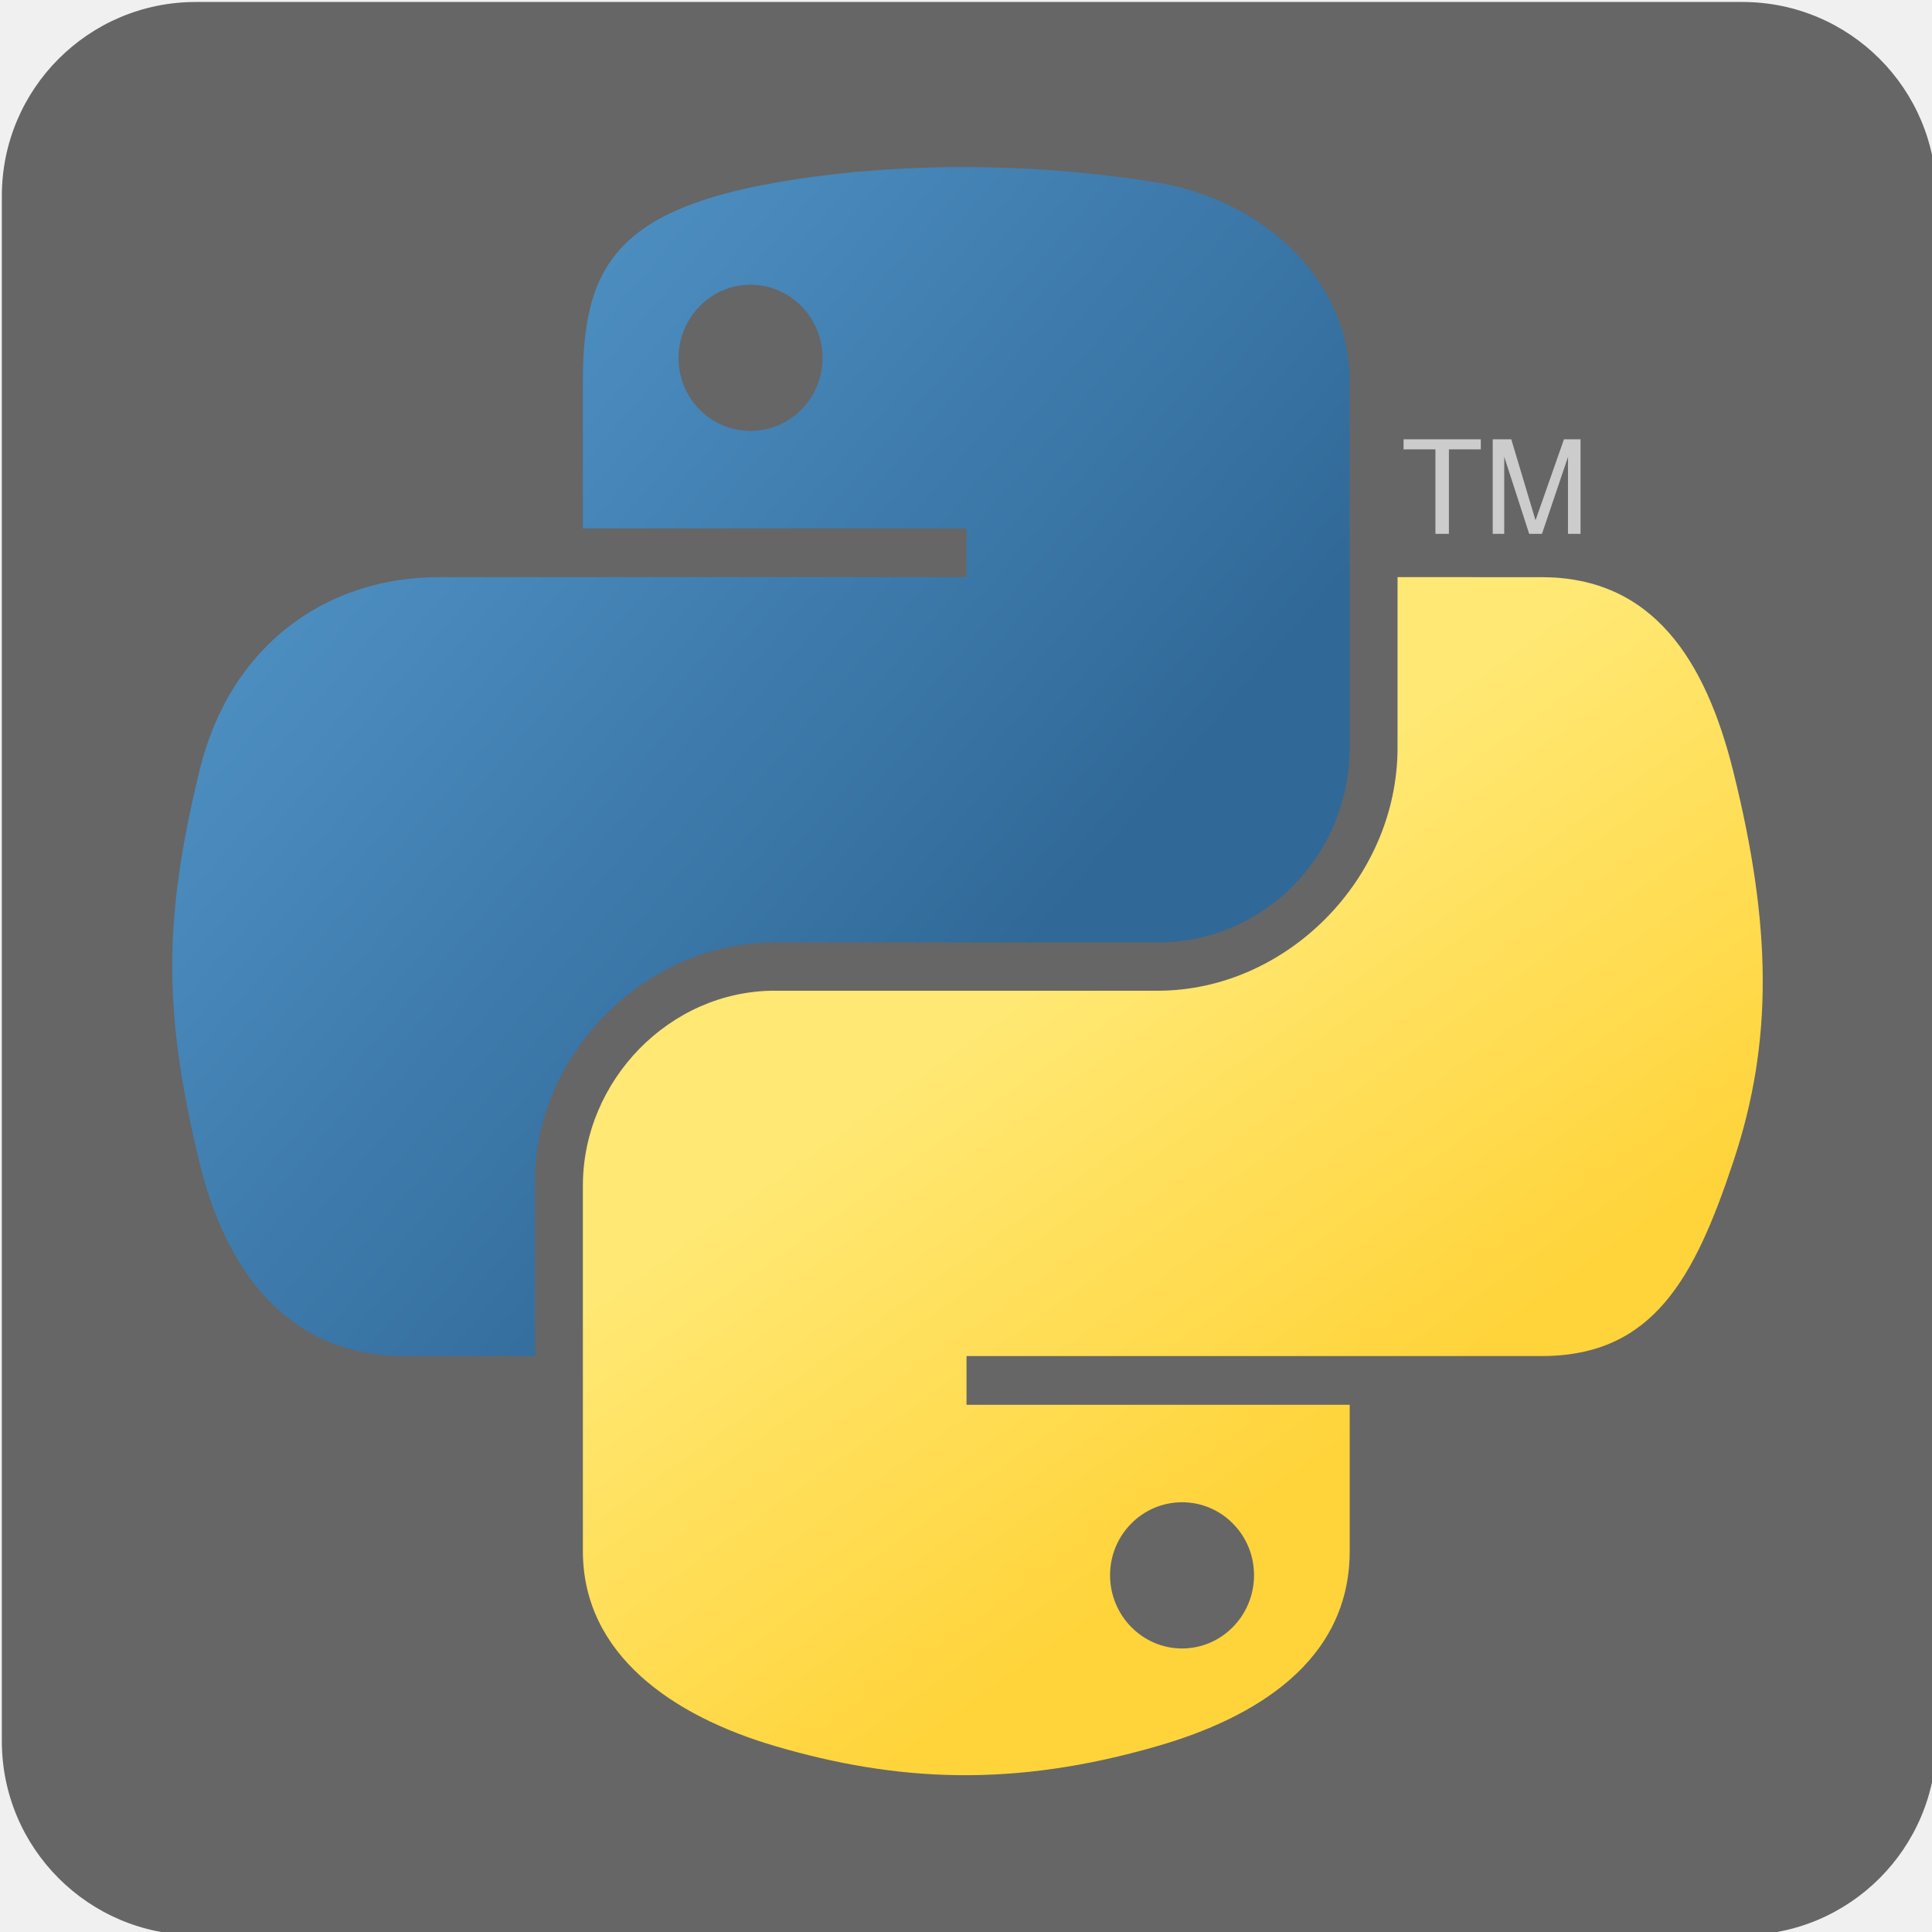
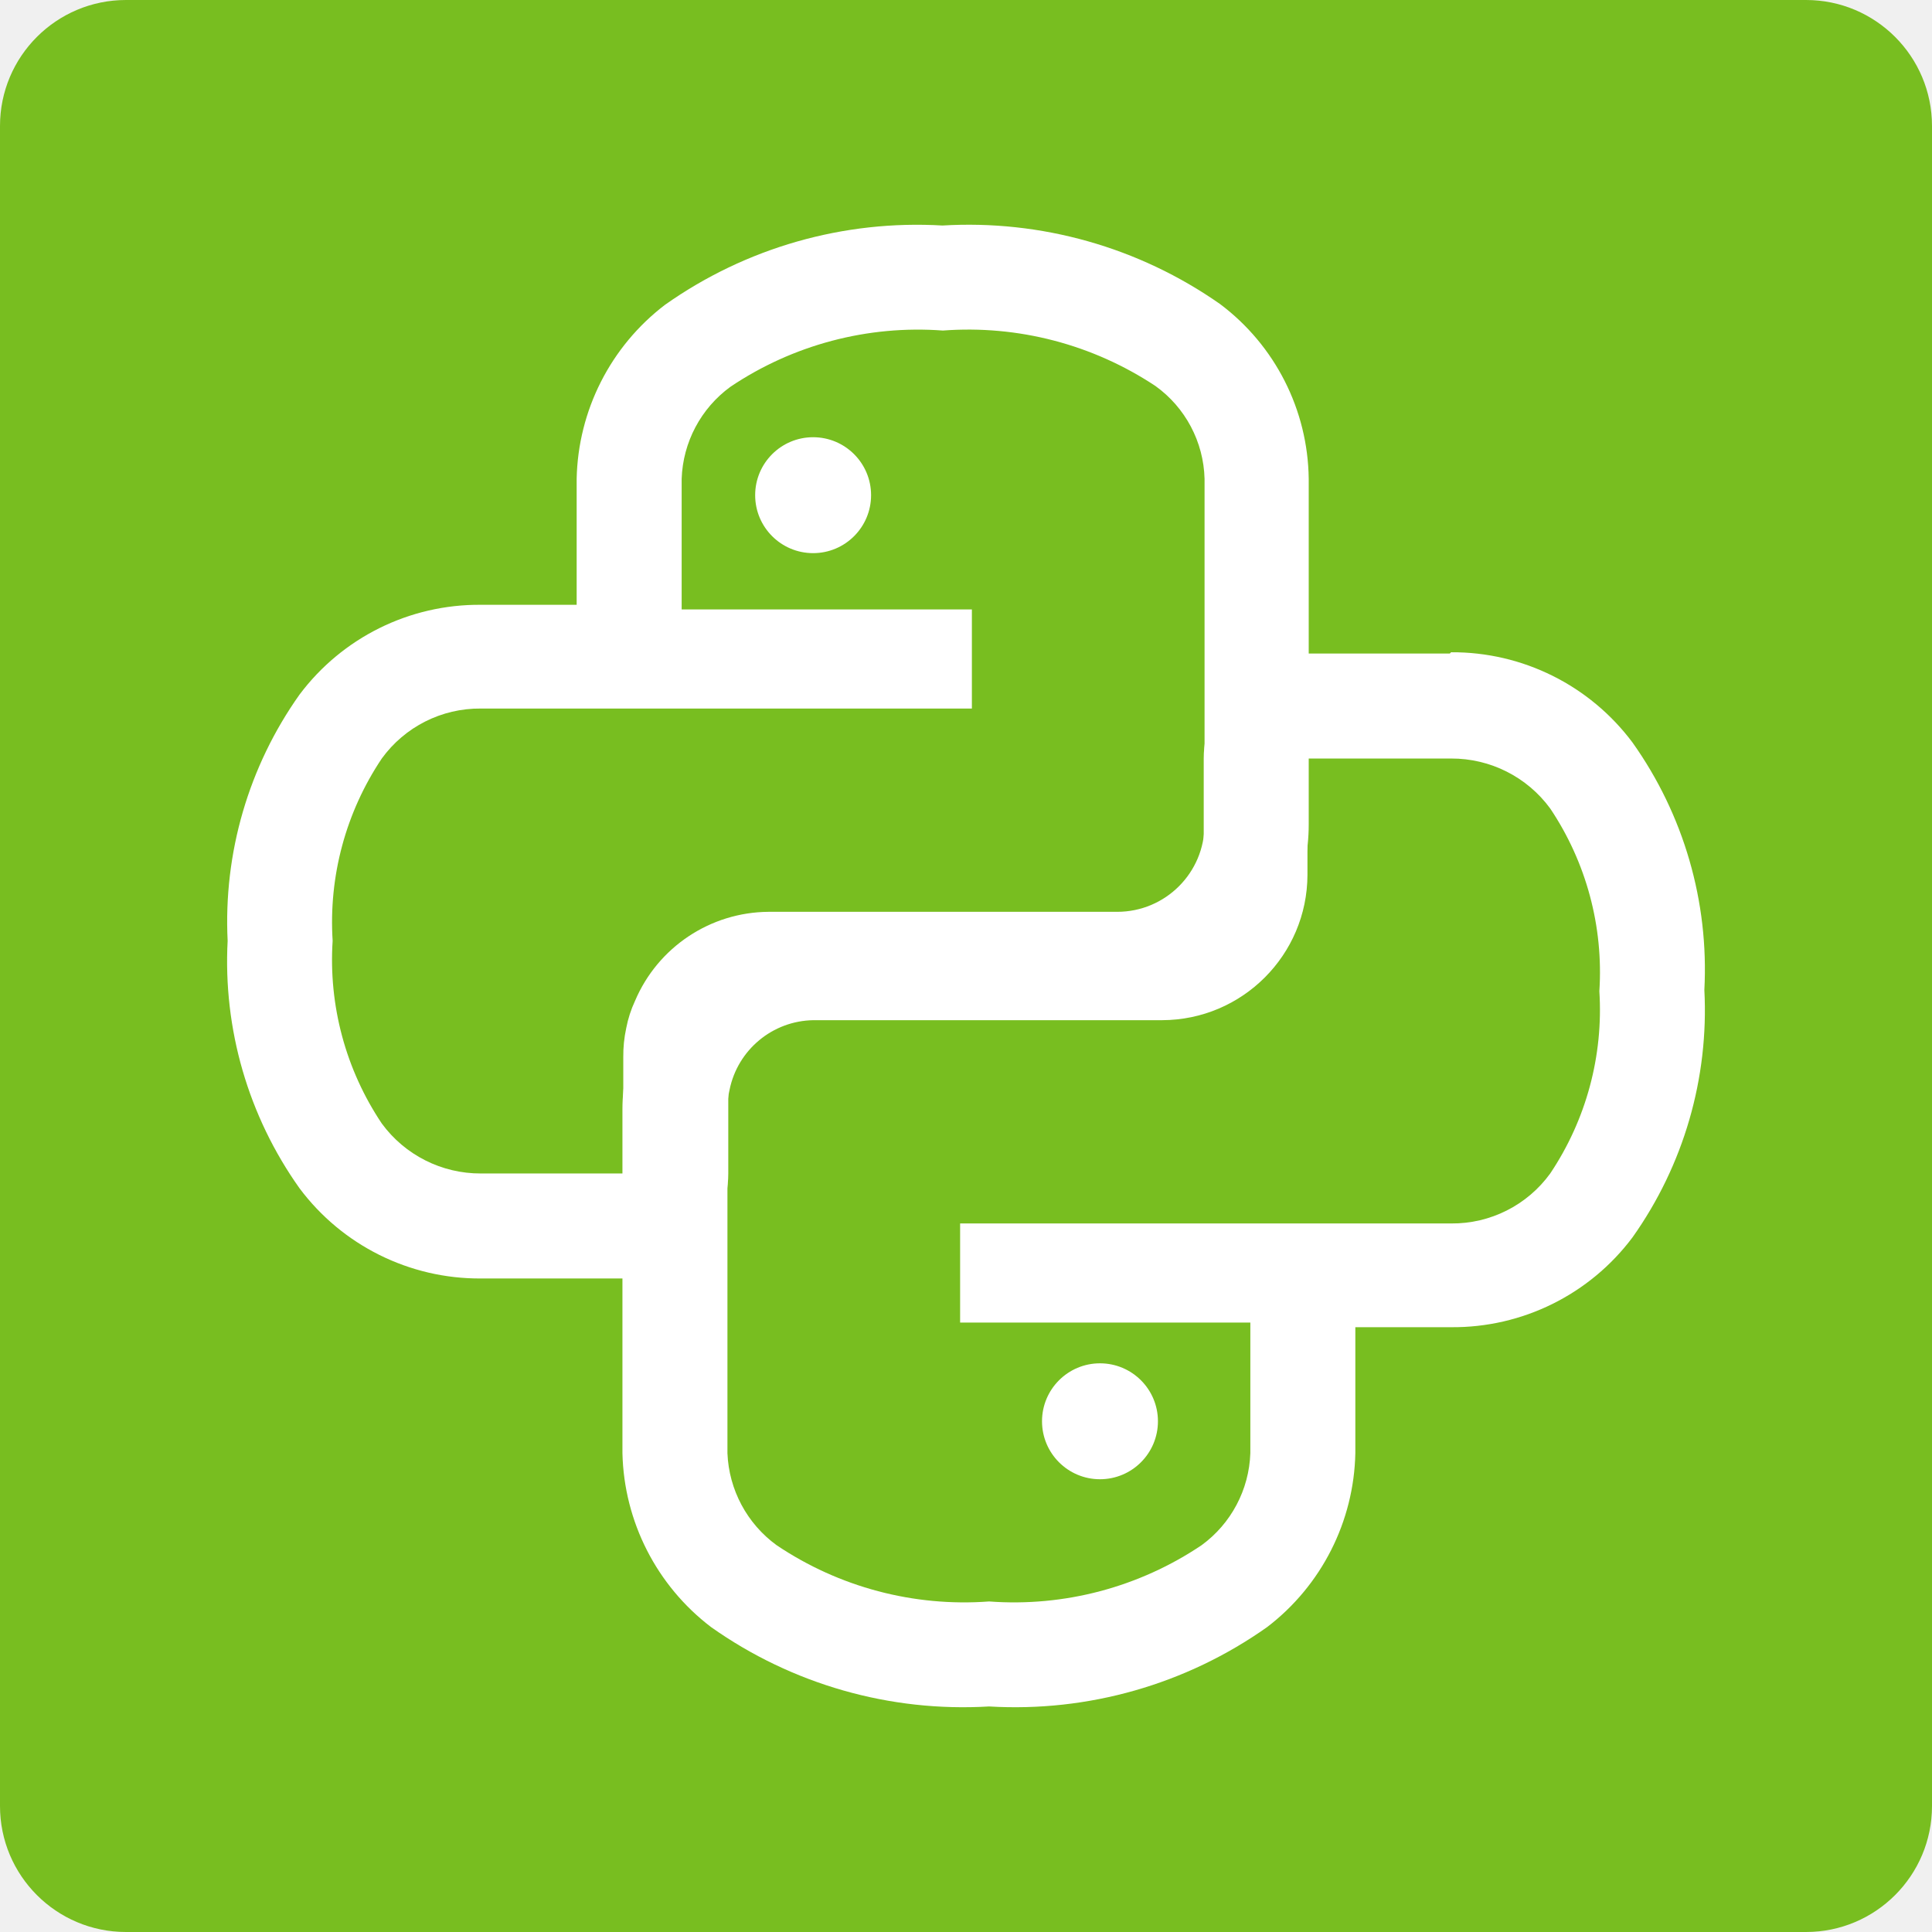
- <svg xmlns="http://www.w3.org/2000/svg" xmlns:xlink="http://www.w3.org/1999/xlink" version="1.0" width="46" height="46" id="svg2">
-   <defs id="defs4">
-     <linearGradient id="linearGradient2795">
-       <stop style="stop-color:#b8b8b8;stop-opacity:0.498" offset="0" id="stop2797" />
-       <stop style="stop-color:#7f7f7f;stop-opacity:0" offset="1" id="stop2799" />
-     </linearGradient>
-     <linearGradient id="linearGradient2787">
-       <stop style="stop-color:#7f7f7f;stop-opacity:0.5" offset="0" id="stop2789" />
-       <stop style="stop-color:#7f7f7f;stop-opacity:0" offset="1" id="stop2791" />
-     </linearGradient>
-     <linearGradient id="linearGradient3676">
-       <stop style="stop-color:#b2b2b2;stop-opacity:0.5" offset="0" id="stop3678" />
-       <stop style="stop-color:#b3b3b3;stop-opacity:0" offset="1" id="stop3680" />
-     </linearGradient>
-     <linearGradient id="linearGradient3236">
-       <stop style="stop-color:#f4f4f4;stop-opacity:1" offset="0" id="stop3244" />
-       <stop style="stop-color:#ffffff;stop-opacity:1" offset="1" id="stop3240" />
-     </linearGradient>
-     <linearGradient id="linearGradient4671">
-       <stop style="stop-color:#ffd43b;stop-opacity:1" offset="0" id="stop4673" />
-       <stop style="stop-color:#ffe873;stop-opacity:1" offset="1" id="stop4675" />
-     </linearGradient>
-     <linearGradient id="linearGradient4689">
-       <stop style="stop-color:#5a9fd4;stop-opacity:1" offset="0" id="stop4691" />
-       <stop style="stop-color:#306998;stop-opacity:1" offset="1" id="stop4693" />
-     </linearGradient>
-     <linearGradient x1="224.24" y1="144.757" x2="-65.309" y2="144.757" id="linearGradient2987" xlink:href="#linearGradient4671" gradientUnits="userSpaceOnUse" gradientTransform="translate(100.2702,99.61116)" />
-     <linearGradient x1="172.942" y1="77.476" x2="26.67" y2="76.313" id="linearGradient2990" xlink:href="#linearGradient4689" gradientUnits="userSpaceOnUse" gradientTransform="translate(100.2702,99.61116)" />
-     <linearGradient x1="172.942" y1="77.476" x2="26.67" y2="76.313" id="linearGradient2587" xlink:href="#linearGradient4689" gradientUnits="userSpaceOnUse" gradientTransform="translate(100.2702,99.61116)" />
-     <linearGradient x1="224.24" y1="144.757" x2="-65.309" y2="144.757" id="linearGradient2589" xlink:href="#linearGradient4671" gradientUnits="userSpaceOnUse" gradientTransform="translate(100.2702,99.61116)" />
-     <linearGradient x1="172.942" y1="77.476" x2="26.67" y2="76.313" id="linearGradient2248" xlink:href="#linearGradient4689" gradientUnits="userSpaceOnUse" gradientTransform="translate(100.2702,99.61116)" />
-     <linearGradient x1="224.24" y1="144.757" x2="-65.309" y2="144.757" id="linearGradient2250" xlink:href="#linearGradient4671" gradientUnits="userSpaceOnUse" gradientTransform="translate(100.2702,99.61116)" />
-     <linearGradient x1="224.24" y1="144.757" x2="-65.309" y2="144.757" id="linearGradient2255" xlink:href="#linearGradient4671" gradientUnits="userSpaceOnUse" gradientTransform="matrix(0.562541,0,0,0.567972,-11.5974,-7.60954)" />
-     <linearGradient x1="172.942" y1="76.176" x2="26.67" y2="76.313" id="linearGradient2258" xlink:href="#linearGradient4689" gradientUnits="userSpaceOnUse" gradientTransform="matrix(0.562541,0,0,0.567972,-11.5974,-7.60954)" />
-     <radialGradient cx="61.519" cy="132.286" r="29.037" fx="61.519" fy="132.286" id="radialGradient2801" xlink:href="#linearGradient2795" gradientUnits="userSpaceOnUse" gradientTransform="matrix(1,0,0,0.177966,0,108.7434)" />
-     <linearGradient x1="150.961" y1="192.352" x2="112.031" y2="137.273" id="linearGradient1475" xlink:href="#linearGradient4671" gradientUnits="userSpaceOnUse" gradientTransform="matrix(0.191642,0,0,0.1934922,-1.006203,107.3518)" />
-     <linearGradient x1="26.649" y1="20.604" x2="135.665" y2="114.398" id="linearGradient1478" xlink:href="#linearGradient4689" gradientUnits="userSpaceOnUse" gradientTransform="matrix(0.191642,0,0,0.1934922,-1.006203,107.3518)" />
-     <radialGradient cx="61.519" cy="132.286" r="29.037" fx="61.519" fy="132.286" id="radialGradient1480" xlink:href="#linearGradient2795" gradientUnits="userSpaceOnUse" gradientTransform="matrix(2.382716e-8,-0.296405,1.43676,4.683673e-7,-128.544,150.5202)" />
-   </defs>
-   <g id="g2303" transform="translate(0,-107.3598)">
-     <rect style="fill:#666666;stroke-width:0.425" id="rect48" width="46.06" height="46.026" x="0.044" y="107.407" ry="4.618" />
-     <path id="path1948" style="fill:url(#linearGradient1478);fill-opacity:1;stroke-width:0.341" d="m 22.81,111.339 c -1.562,0.006 -3.053,0.14 -4.365,0.373 -3.865,0.683 -4.567,2.112 -4.567,4.748 v 3.481 h 9.134 v 1.16 h -9.134 -3.428 c -2.655,0 -4.979,1.596 -5.706,4.631 -0.839,3.479 -0.876,5.65 0,9.283 0.649,2.704 2.2,4.631 4.855,4.631 H 12.739 v -4.173 c 0,-3.015 2.609,-5.674 5.706,-5.674 h 9.124 c 2.54,0 4.567,-2.091 4.567,-4.642 v -8.698 c 0,-2.475 -2.088,-4.335 -4.567,-4.748 -1.569,-0.261 -3.197,-0.38 -4.759,-0.373 z m -4.94,2.8 c 0.944,0 1.714,0.783 1.714,1.746 0,0.959 -0.77,1.735 -1.714,1.735 -0.947,0 -1.714,-0.776 -1.714,-1.735 0,-0.963 0.767,-1.746 1.714,-1.746 z" />
-     <path id="path1950" style="fill:url(#linearGradient1475);fill-opacity:1;stroke-width:0.341" d="m 33.275,121.101 v 4.056 c 0,3.145 -2.666,5.791 -5.706,5.791 h -9.124 c -2.499,0 -4.567,2.139 -4.567,4.642 v 8.698 c 0,2.475 2.153,3.931 4.567,4.642 2.891,0.85 5.664,1.004 9.124,0 2.3,-0.666 4.567,-2.006 4.567,-4.642 v -3.481 H 23.012 v -1.16 h 9.124 4.567 c 2.655,0 3.644,-1.852 4.567,-4.631 0.954,-2.861 0.913,-5.613 0,-9.283 -0.656,-2.643 -1.909,-4.631 -4.567,-4.631 z m -5.131,22.027 c 0.947,0 1.714,0.776 1.714,1.735 0,0.963 -0.767,1.746 -1.714,1.746 -0.944,0 -1.714,-0.783 -1.714,-1.746 0,-0.959 0.77,-1.735 1.714,-1.735 z" />
-     <path id="text3004" style="font-style:normal;font-weight:normal;font-size:15.164px;line-height:125%;font-family:'Bitstream Vera Sans';fill:#cccccc;fill-opacity:1;stroke:none;stroke-width:0.205px;stroke-linecap:butt;stroke-linejoin:miter;stroke-opacity:1" d="m 34.177,120.07 h 0.321 v -2.011 h 0.759 v -0.24 h -1.839 v 0.24 h 0.759 v 2.011 m 1.364,0 h 0.274 v -1.836 l 0.594,1.836 h 0.305 l 0.619,-1.83 v 1.83 h 0.299 v -2.25 h -0.395 l -0.677,1.928 -0.577,-1.928 h -0.442 v 2.25" />
+ <svg xmlns="http://www.w3.org/2000/svg" viewBox="0 0 46 46">
+   <rect width="46" height="46" rx="3" style="fill: #78be20" />
+   <g>
+     <path d="M22.45,7.87a8.06,8.06,0,0,1,5.06,1.32,2.81,2.81,0,0,1,1.17,2.21v8.23a2.08,2.08,0,0,1-2.08,2.08H18.3a3.48,3.48,0,0,0-3.18,2.12,2.75,2.75,0,0,0-.21.65,3.11,3.11,0,0,0-.07.69v2.77H11.45a2.91,2.91,0,0,1-2.36-1.19A7,7,0,0,1,7.92,22.4a7,7,0,0,1,1.17-4.34,2.88,2.88,0,0,1,2.36-1.19H23.14V14.51H16.23V11.4a2.83,2.83,0,0,1,1.16-2.19,8,8,0,0,1,5.06-1.34m0-2.5a10.39,10.39,0,0,0-6.62,1.89,5.35,5.35,0,0,0-2.1,4.14v3H11.45a5.34,5.34,0,0,0-4.32,2.14A9.34,9.34,0,0,0,5.42,22.4a9.32,9.32,0,0,0,1.71,5.89,5.35,5.35,0,0,0,4.32,2.15h3.39a2.5,2.5,0,0,0,2.5-2.5V25.17a.66.66,0,0,1,0-.19h0a.86.86,0,0,1,.06-.16,1,1,0,0,1,.88-.61h8.3a4.58,4.58,0,0,0,4.58-4.58V11.4a5.28,5.28,0,0,0-2.11-4.16,10.43,10.43,0,0,0-6.62-1.87Z" style="fill: #fff" />
+     <circle cx="19.36" cy="11.79" r="1.38" style="fill: #fff" />
+     <path d="M34.55,18.06a2.91,2.91,0,0,1,2.36,1.19,7,7,0,0,1,1.17,4.35,7,7,0,0,1-1.17,4.34,2.88,2.88,0,0,1-2.36,1.19H22.86v2.36h6.91V34.6a2.83,2.83,0,0,1-1.16,2.19,8,8,0,0,1-5.06,1.34,8,8,0,0,1-5.06-1.34,2.85,2.85,0,0,1-1.17-2.19V26.37a1.93,1.93,0,0,1,.05-.42,2.07,2.07,0,0,1,2-1.66h8.3a3.47,3.47,0,0,0,3.46-3.46V18.06h3.39m0-2.5H31.16a2.5,2.5,0,0,0-2.5,2.5v2.77a1,1,0,0,1-1,1H19.4a4.59,4.59,0,0,0-4.48,3.66,4.24,4.24,0,0,0-.1.92V34.6a5.36,5.36,0,0,0,2.11,4.14,10.39,10.39,0,0,0,6.62,1.89,10.39,10.39,0,0,0,6.62-1.89,5.35,5.35,0,0,0,2.1-4.14v-3h2.28a5.34,5.34,0,0,0,4.32-2.14,9.34,9.34,0,0,0,1.71-5.89,9.32,9.32,0,0,0-1.71-5.89,5.35,5.35,0,0,0-4.32-2.15Z" style="fill: #fff" />
+     <circle cx="26.19" cy="33.84" r="1.38" style="fill: #fff" />
  </g>
</svg>
